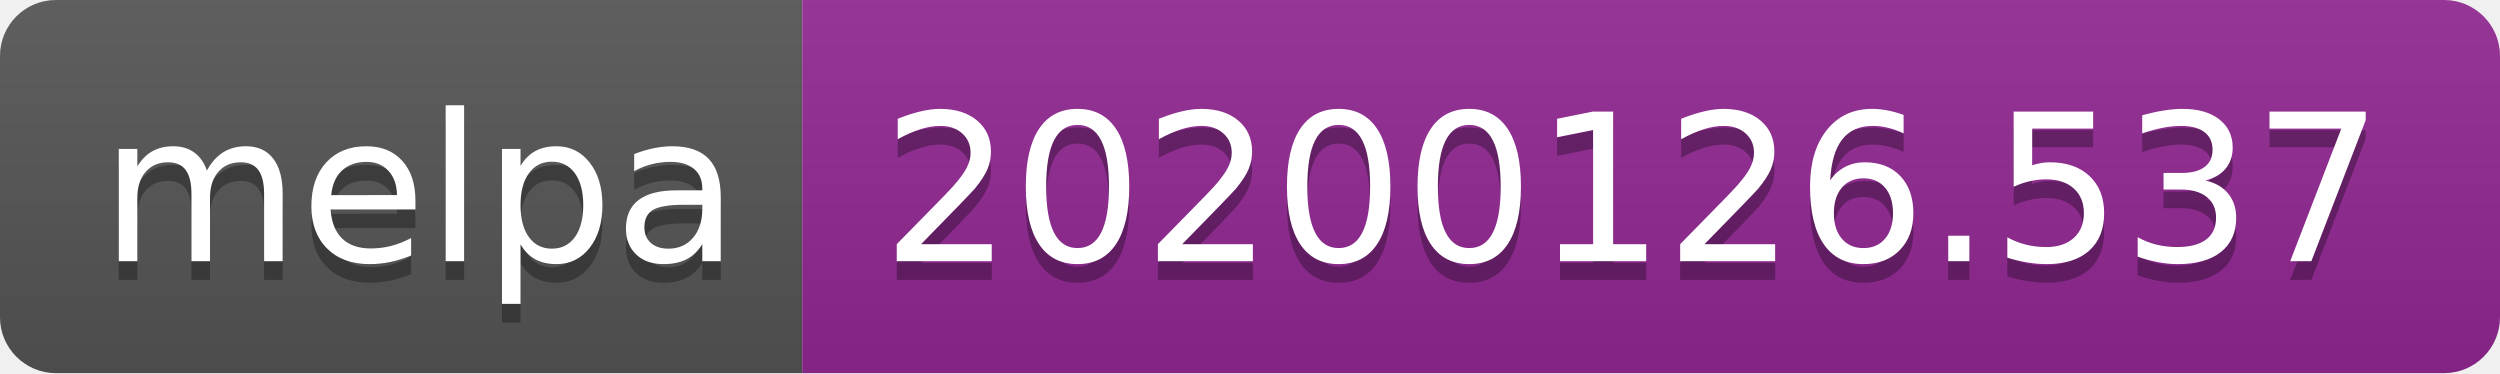
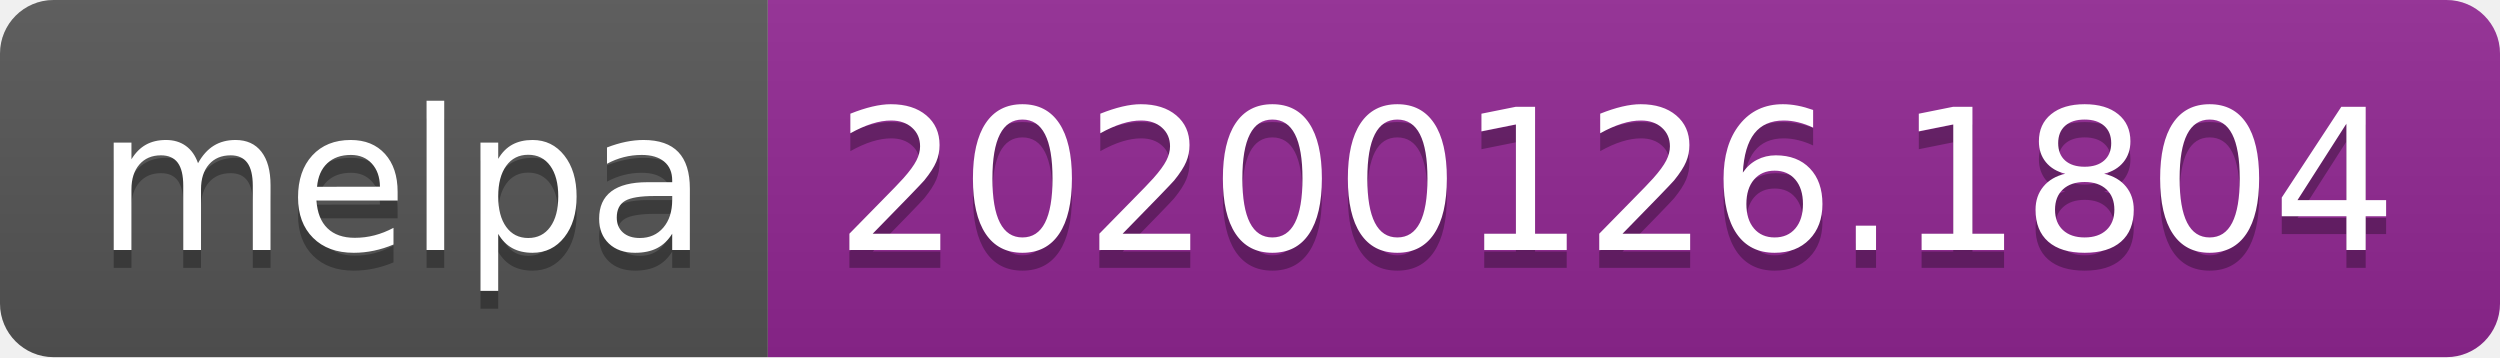
- <svg xmlns="http://www.w3.org/2000/svg" width="134" height="20">
+ <svg xmlns="http://www.w3.org/2000/svg" width="140" height="20">
  <linearGradient id="b" x2="0" y2="100%">
    <stop offset="0" stop-color="#bbb" stop-opacity=".1" />
    <stop offset="1" stop-opacity=".1" />
  </linearGradient>
  <clipPath id="a">
-     <rect width="134" height="20" rx="3" fill="#fff" />
+     <rect width="140" height="20" rx="3" fill="#fff" />
  </clipPath>
  <g clip-path="url(#a)">
    <path fill="#555" d="M0 0h43v20H0z" />
-     <path fill="#922793" d="M43 0h91v20H43z" />
-     <path fill="url(#b)" d="M0 0h134v20H0z" />
+     <path fill="#922793" d="M43 0h97v20H43z" />
+     <path fill="url(#b)" d="M0 0h140v20H0z" />
  </g>
  <g fill="#fff" text-anchor="middle" font-family="DejaVu Sans,Verdana,Geneva,sans-serif" font-size="110">
    <text x="225" y="150" fill="#010101" fill-opacity=".3" transform="scale(.1)" textLength="330">melpa</text>
    <text x="225" y="140" transform="scale(.1)" textLength="330">melpa</text>
-     <text x="875" y="150" fill="#010101" fill-opacity=".3" transform="scale(.1)" textLength="810">20200126.537</text>
-     <text x="875" y="140" transform="scale(.1)" textLength="810">20200126.537</text>
+     <text x="905" y="150" fill="#010101" fill-opacity=".3" transform="scale(.1)" textLength="870">20200126.1804</text>
+     <text x="905" y="140" transform="scale(.1)" textLength="870">20200126.1804</text>
  </g>
</svg>
